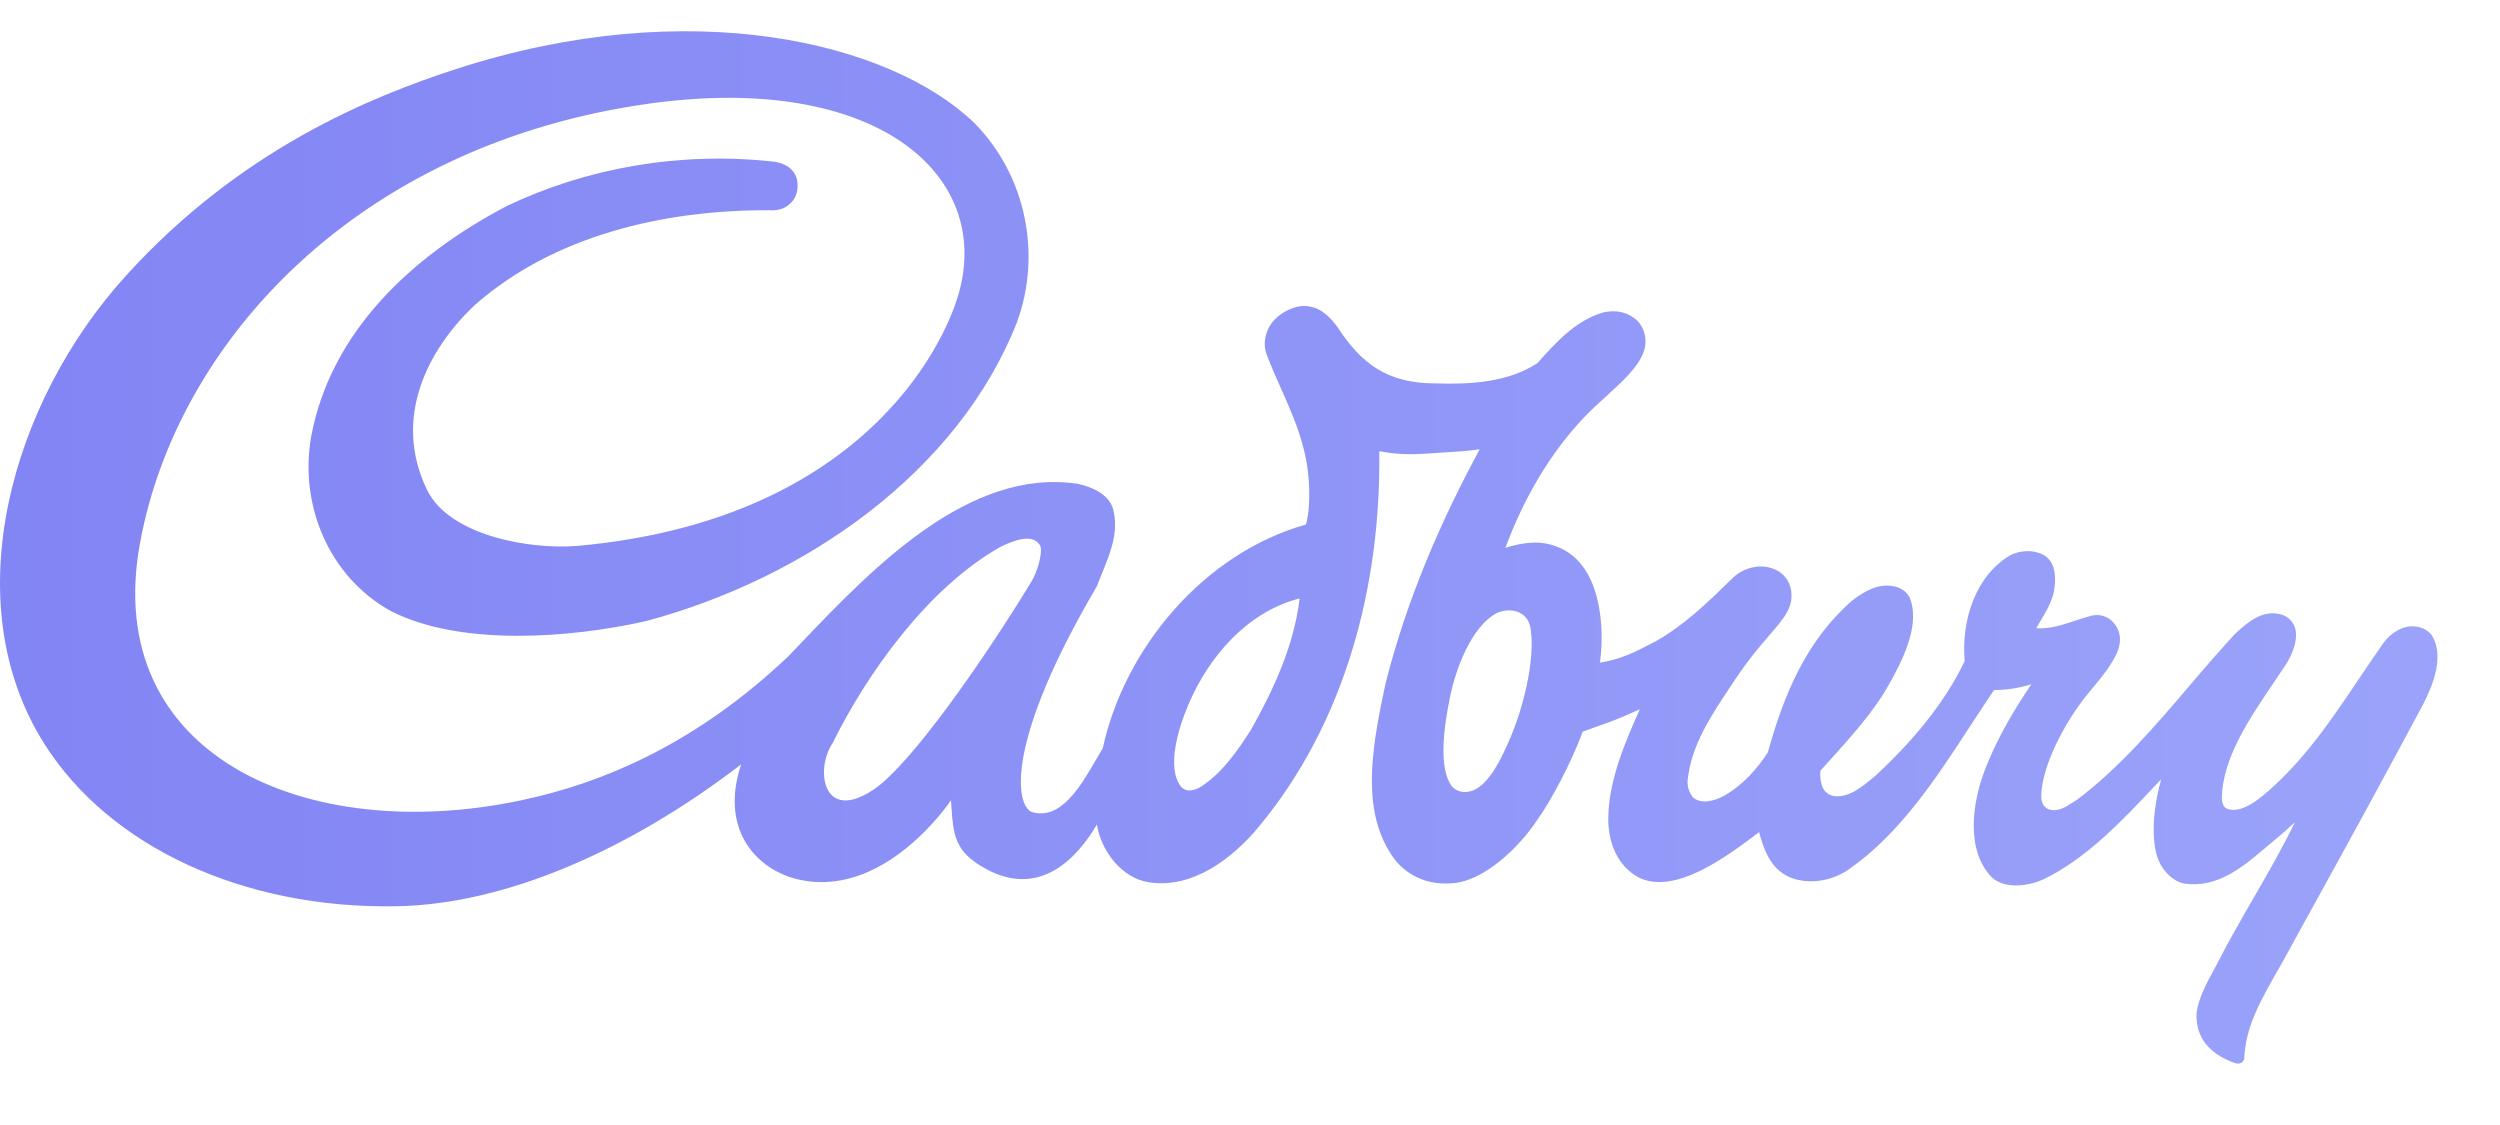
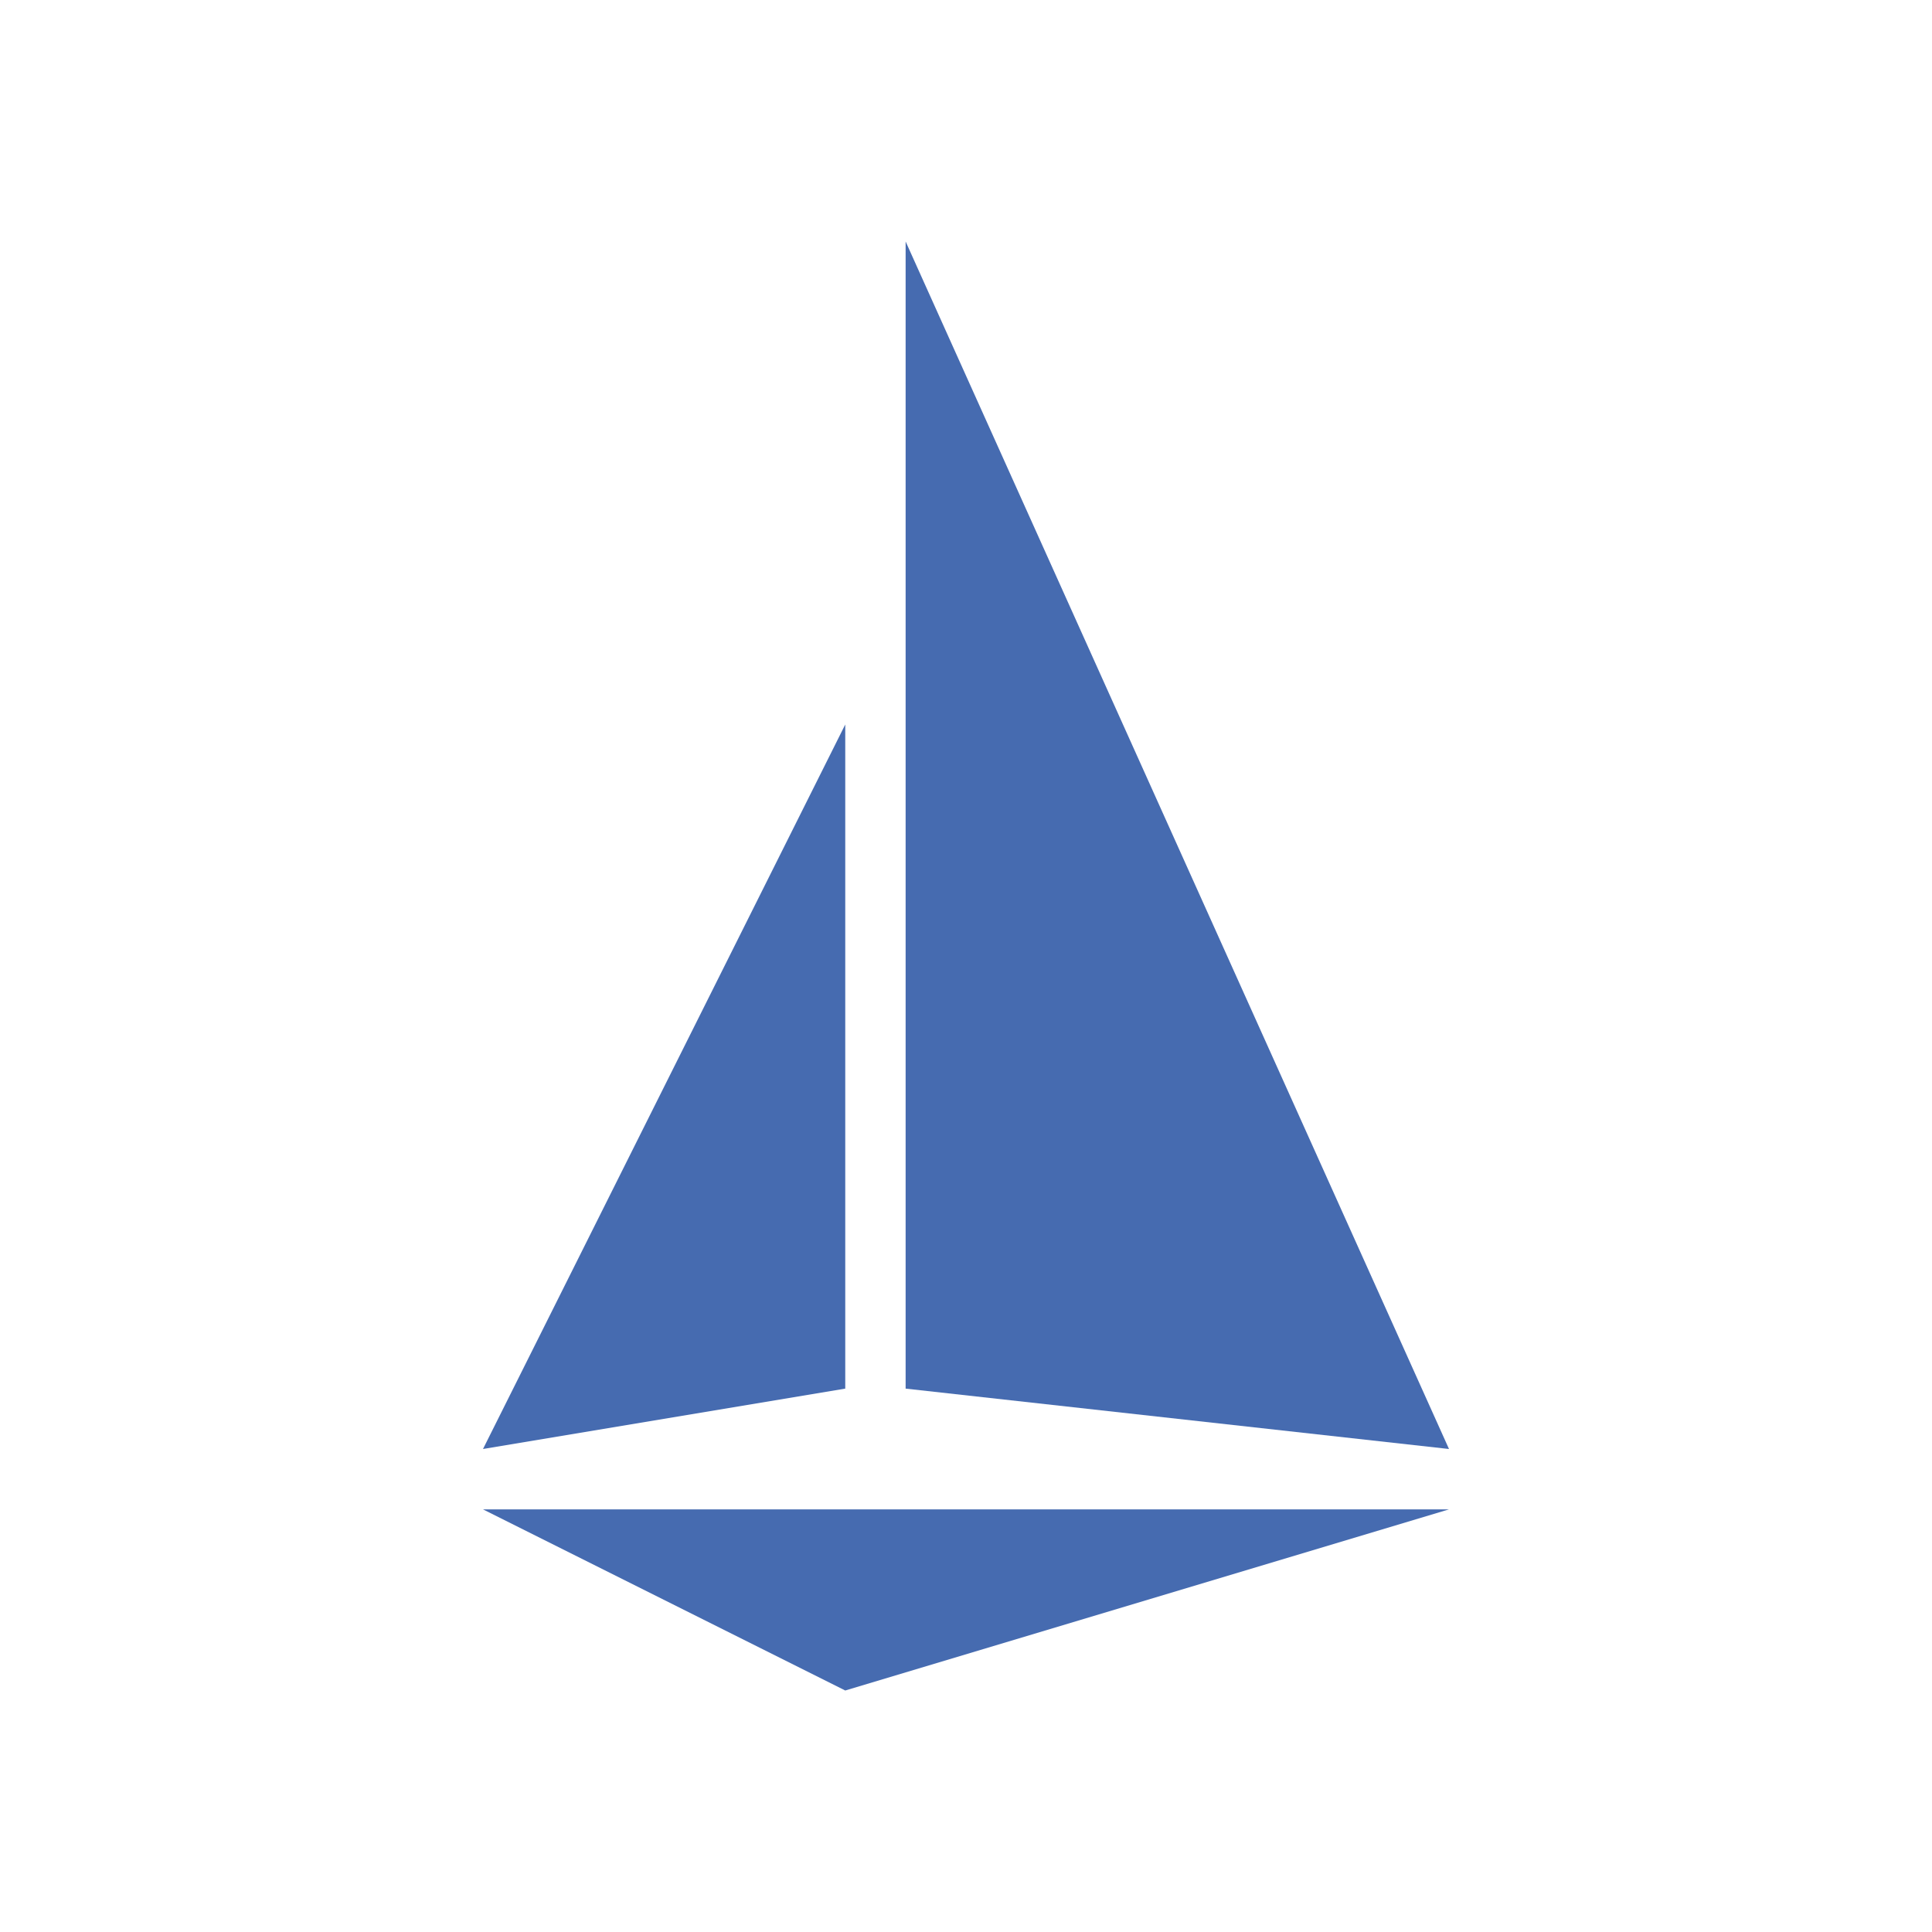
- <svg xmlns="http://www.w3.org/2000/svg" width="80" height="36" fill="none">
-   <path fill="url(#a)" fill-opacity=".8" fill-rule="evenodd" d="M32.546 10.302c.79-2.16.292-4.674-1.352-6.352-2.67-2.593-9.11-4.18-16.617-1.735-2.706.882-6.872 2.56-10.543 6.604-3.673 4.04-5.49 10.423-2.622 14.972 2.09 3.314 6.39 5.296 11.265 5.21 3.531-.06 7.506-1.828 11.041-4.543-.68 2.025.42 3.296 1.704 3.653 2.844.768 5.01-2.503 5.01-2.503 0 .02.002.037.003.056.07 1.084.102 1.582 1.11 2.138 1.73.947 2.928-.344 3.555-1.417.126.816.779 1.717 1.667 1.848 1.402.22 2.686-.785 3.484-1.74 2.815-3.372 3.943-7.78 3.886-12.055.69.136 1.204.1 1.81.058l.265-.017c.408-.024.73-.047 1.138-.1-1.267 2.339-2.34 4.826-3.015 7.502l-.002.01c-.374 1.782-.808 3.849.13 5.362.394.688 1.123 1.071 1.952 1.014 1.048-.033 2.204-1.153 2.785-2.042.394-.532 1.107-1.863 1.444-2.81.152-.057.304-.111.456-.165a11.94 11.94 0 0 0 1.104-.434 8.26 8.26 0 0 0 .271-.121c-.467 1.043-.98 2.245-1.008 3.408-.033.806.272 1.603.978 1.98 1.167.57 2.845-.698 3.823-1.438l.023-.017c.133.5.321 1.04.786 1.34.55.35 1.428.312 2.092-.153 1.638-1.146 2.78-2.897 3.887-4.596.206-.314.41-.628.616-.935l.139-.201a4.042 4.042 0 0 0 1.193-.188c-.558.822-1.07 1.694-1.442 2.626-.464 1.136-.67 2.686.179 3.557.447.404 1.217.259 1.661.057 1.383-.678 2.5-1.866 3.533-2.963l.146-.155.078-.076c-.213.72-.343 1.728-.14 2.431.113.416.478.832.888.905 1.072.146 1.876-.54 2.67-1.219.139-.118.277-.236.417-.35.087-.07.18-.158.264-.235.07-.064.131-.122.177-.159-.382.795-.855 1.614-1.326 2.431-.397.688-.793 1.374-1.134 2.043a9.343 9.343 0 0 1-.124.232c-.226.415-.568 1.04-.563 1.505.007.639.349 1.17 1.21 1.487.163.06.272 0 .316-.119.046-1.037.467-1.787 1.233-3.12l1.006-1.83a507.217 507.217 0 0 0 3.48-6.391c.328-.63.72-1.612.251-2.269-.176-.182-.4-.255-.672-.239-.389.043-.71.314-.919.642-.245.349-.484.704-.723 1.06-.806 1.2-1.62 2.412-2.714 3.413-.422.39-.986.868-1.456.733-.116-.036-.195-.122-.202-.377.037-1.263.861-2.485 1.607-3.59.111-.165.22-.327.325-.486.266-.353.514-.882.424-1.305a.655.655 0 0 0-.427-.462c-.597-.188-1.082.217-1.506.611a53.73 53.73 0 0 0-1.44 1.641c-1.115 1.307-2.255 2.642-3.619 3.67a5.258 5.258 0 0 0-.133.084c-.24.155-.493.318-.778.217-.142-.06-.23-.202-.233-.41.02-.88.595-2.058 1.225-2.933.16-.222.316-.41.465-.59.279-.336.534-.643.741-1.081.152-.367.123-.738-.18-1.022a.71.71 0 0 0-.648-.155 7.147 7.147 0 0 0-.53.162c-.398.133-.798.266-1.234.238.042-.073.085-.145.128-.216.19-.316.375-.624.448-.996.06-.39.05-.846-.265-1.087-.309-.209-.756-.228-1.14-.036-1.134.667-1.569 2.12-1.459 3.385-.667 1.404-1.734 2.63-2.862 3.678l-.114.092c-.368.3-.75.61-1.221.549-.342-.086-.441-.368-.421-.807l.315-.35c.665-.738 1.377-1.528 1.842-2.345.421-.737 1.028-1.884.733-2.763-.053-.21-.269-.399-.533-.445-.491-.109-.945.158-1.32.439-1.481 1.28-2.208 3.029-2.715 4.87-.348.541-.82 1.067-1.409 1.394-.282.162-.716.277-.979.059a.75.75 0 0 1-.178-.575c.113-1.093.738-2.034 1.336-2.933l.156-.235c.439-.663.827-1.114 1.132-1.468.491-.57.765-.888.682-1.44a.87.87 0 0 0-.604-.686c-.384-.141-.895-.03-1.233.28l-.072.07c-.74.723-1.51 1.474-2.432 1.989l-.174.09c-.486.251-.935.483-1.6.587.056-.383.067-.78.044-1.15-.073-1.179-.485-2.417-1.78-2.662-.451-.086-.94.03-1.29.139.57-1.534 1.386-2.974 2.5-4.155.218-.232.466-.457.71-.68.515-.468 1.014-.923 1.196-1.389a.97.97 0 0 0-.193-1.054c-.29-.258-.63-.346-1.054-.262-.875.236-1.545.959-2.131 1.627-.932.611-2.112.69-3.274.65-1.556 0-2.379-.657-3.123-1.797-.208-.275-.477-.589-.868-.655-.4-.108-.894.152-1.123.388-.289.277-.414.73-.293 1.1.145.393.313.771.481 1.148.429.963.856 1.924.893 3.156.01.4 0 .79-.1 1.175-3.272.922-5.81 3.96-6.505 7.163-.07.113-.141.236-.216.366-.496.855-1.139 1.962-2.068 1.668-.52-.256-.819-2.265 2.095-7.217.055-.148.115-.296.176-.444.26-.64.526-1.293.35-2.008-.129-.498-.678-.726-1.129-.828-3.504-.532-6.615 2.734-8.947 5.182l-.316.331c-2.867 2.718-5.805 4.04-8.593 4.622-6.84 1.434-13.407-1.447-12.16-8.24 1.186-6.464 6.987-12.774 16.313-14.065 7.209-.998 10.96 2.248 9.89 6.064-.52 1.857-3.265 7.268-12.157 8.087-1.53.14-4.131-.31-4.857-1.78-1.134-2.332.05-4.529 1.518-5.917 2.507-2.213 6.024-3.059 9.445-3.038.276.015.525-.047.74-.308.13-.179.173-.367.139-.644-.086-.387-.394-.549-.73-.602-3.036-.34-6.036.206-8.576 1.424-3.047 1.602-5.626 4.03-6.247 7.37-.387 2.184.565 4.493 2.554 5.587 2.224 1.133 5.731.866 8.155.32 5.123-1.37 10-4.784 11.88-9.574ZM26.64 23.788c1.098-2.23 3.046-4.975 5.377-6.29l.008-.003c.307-.146 1.032-.492 1.272-.014.066.275-.122.853-.289 1.127-1.525 2.504-3.869 5.87-5.059 6.663-1.615 1.074-1.876-.64-1.31-1.483Zm11.407-1.283c.63-1.463 1.817-2.876 3.454-3.333l.087-.02c-.182 1.51-.826 2.901-1.558 4.203-.399.623-.873 1.32-1.526 1.77-.191.14-.526.277-.719.04-.467-.627-.069-1.894.262-2.66Zm9.866-2.896c-.851.438-1.336 1.856-1.502 2.642-.205.987-.395 2.333.056 2.924.104.1.24.172.405.168.676.014 1.147-1.027 1.412-1.625.444-.994.843-2.567.7-3.571-.054-.518-.55-.747-1.071-.538Z" clip-rule="evenodd" />
-   <defs>
-     <linearGradient id="a" x1="0" x2="78" y1="17.518" y2="17.518" gradientUnits="userSpaceOnUse">
-       <stop stop-color="#6366F1" />
-       <stop offset="1" stop-color="#818CF8" />
-     </linearGradient>
-   </defs>
+ <svg xmlns="http://www.w3.org/2000/svg" enable-background="new 0 0 320 320" viewBox="0 0 320 320">
+   <g fill="#466bb0">
+     <path d="m80 250h160l-100 30z" />
+     <path d="m80 240 60-10v-110z" />
+     <path d="m150 230 90 10-90-200z" />
+   </g>
</svg>
